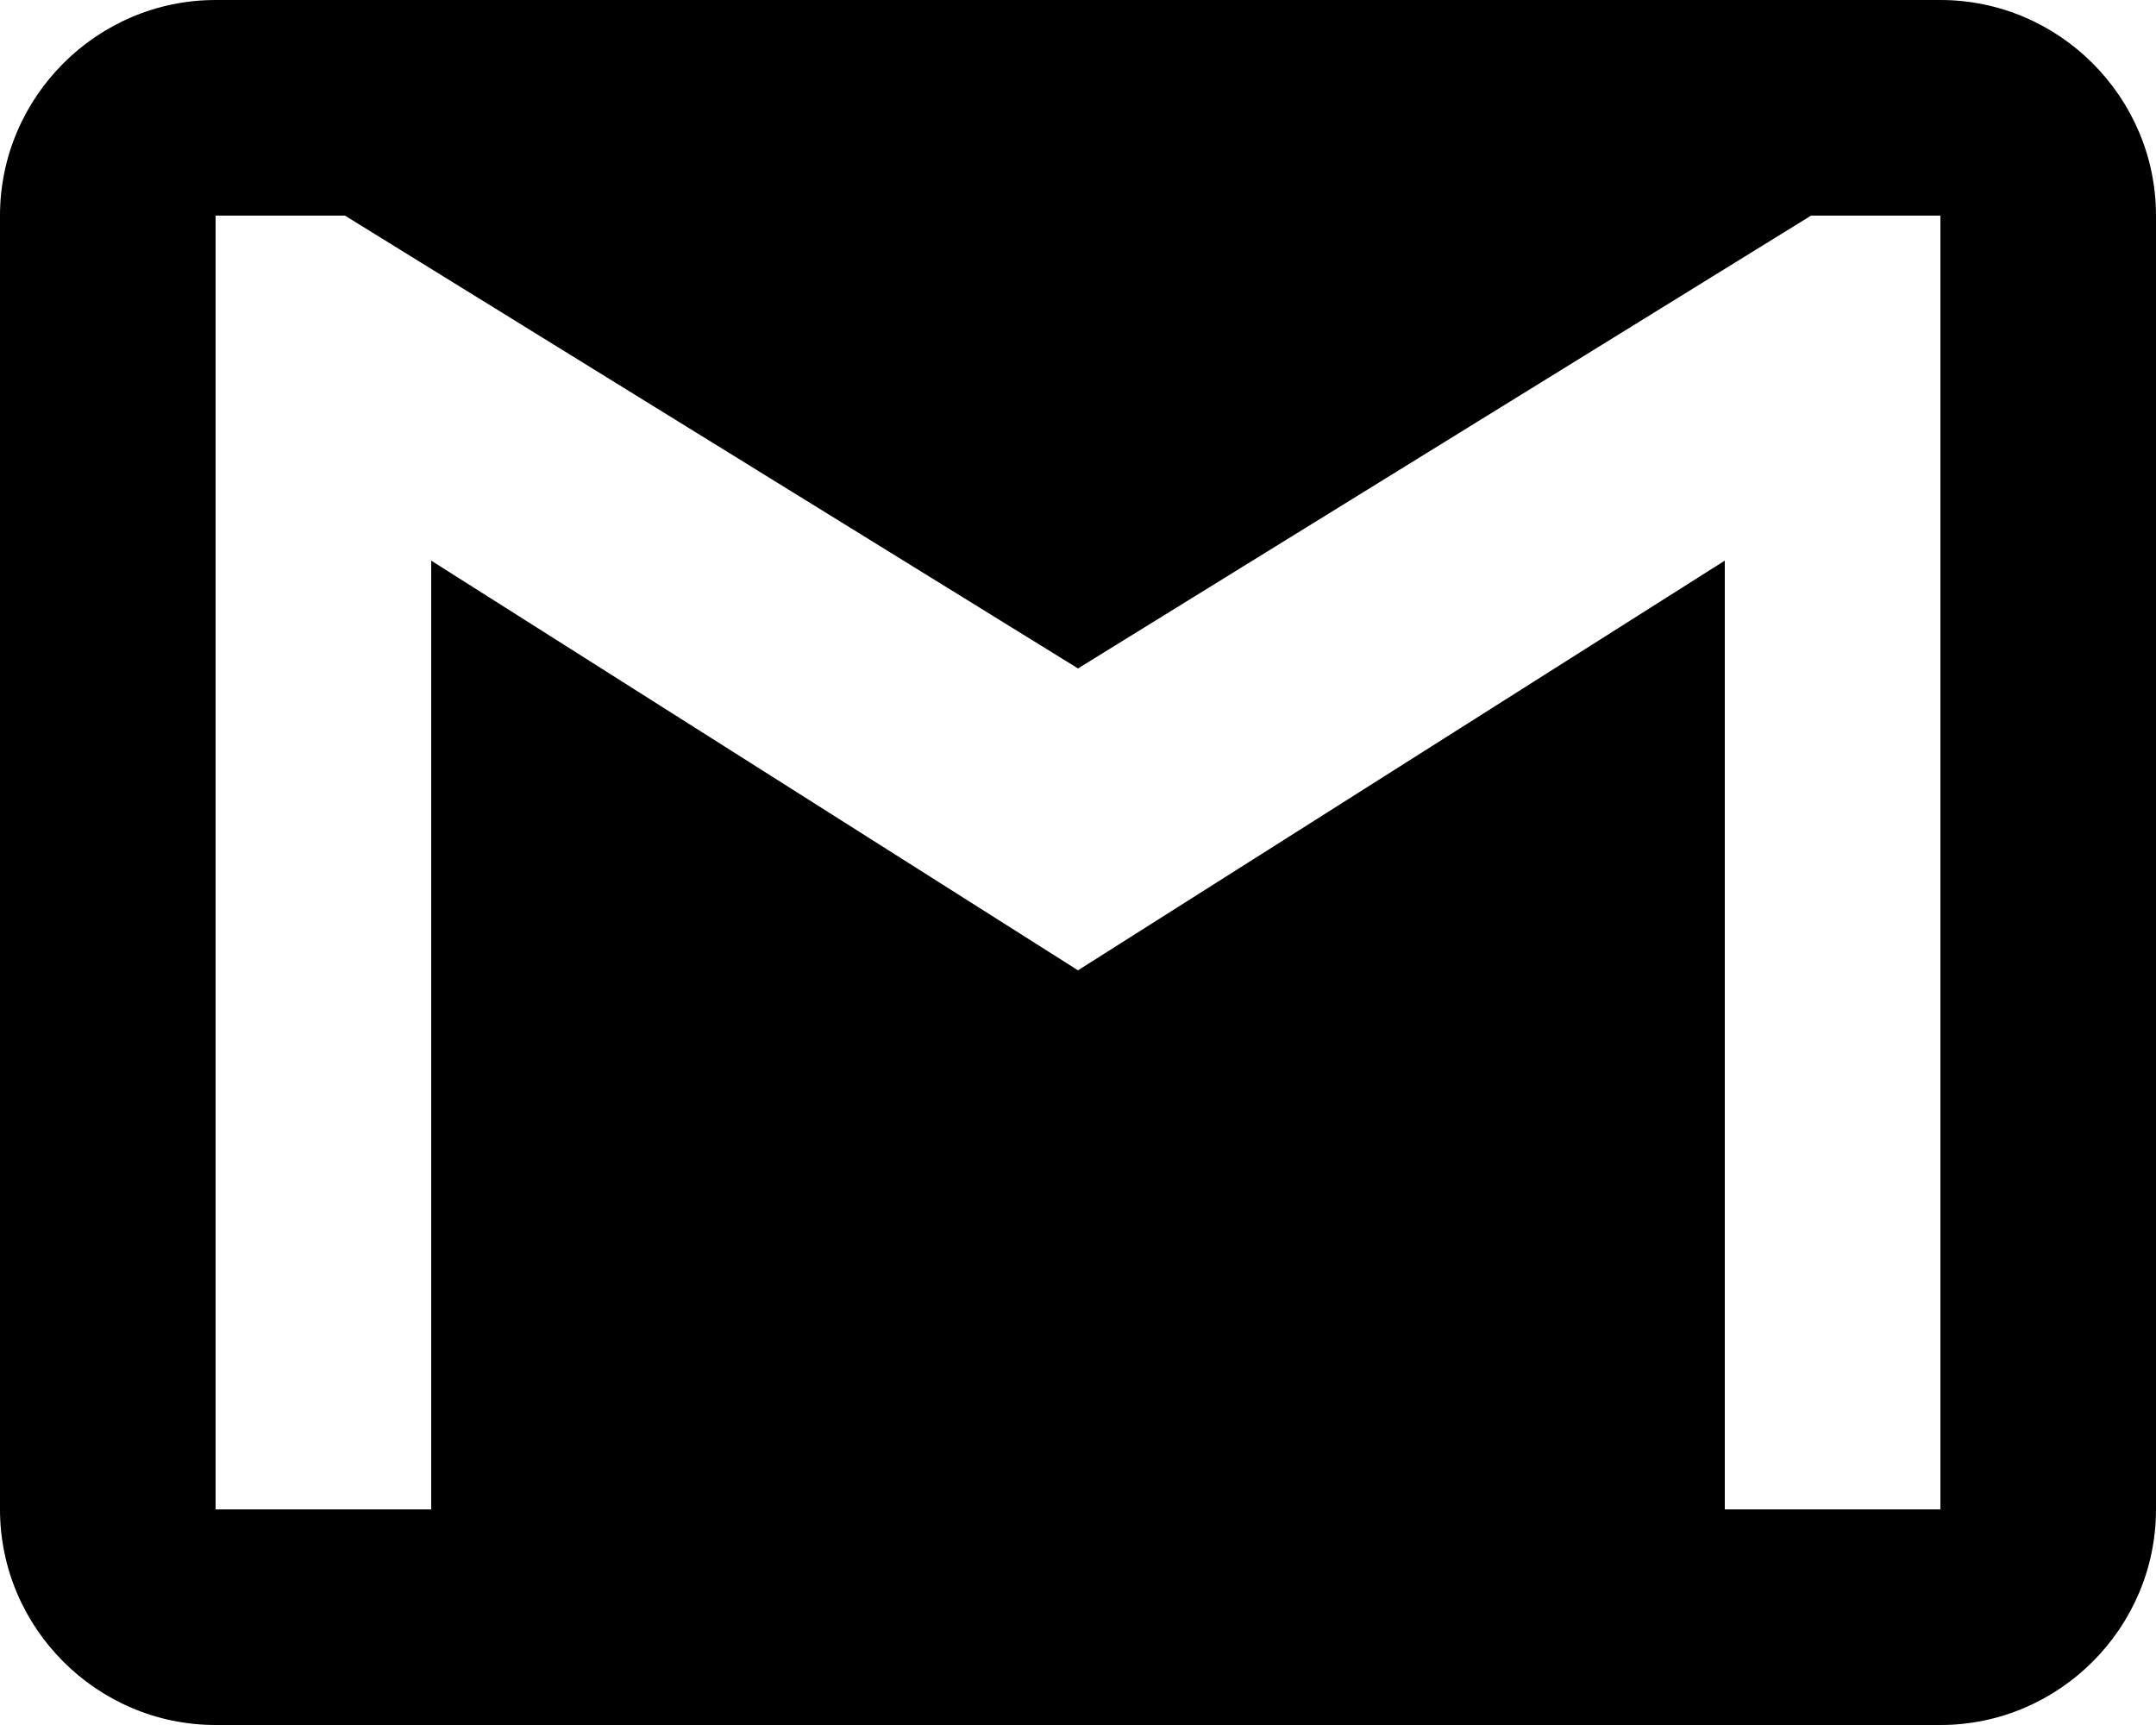
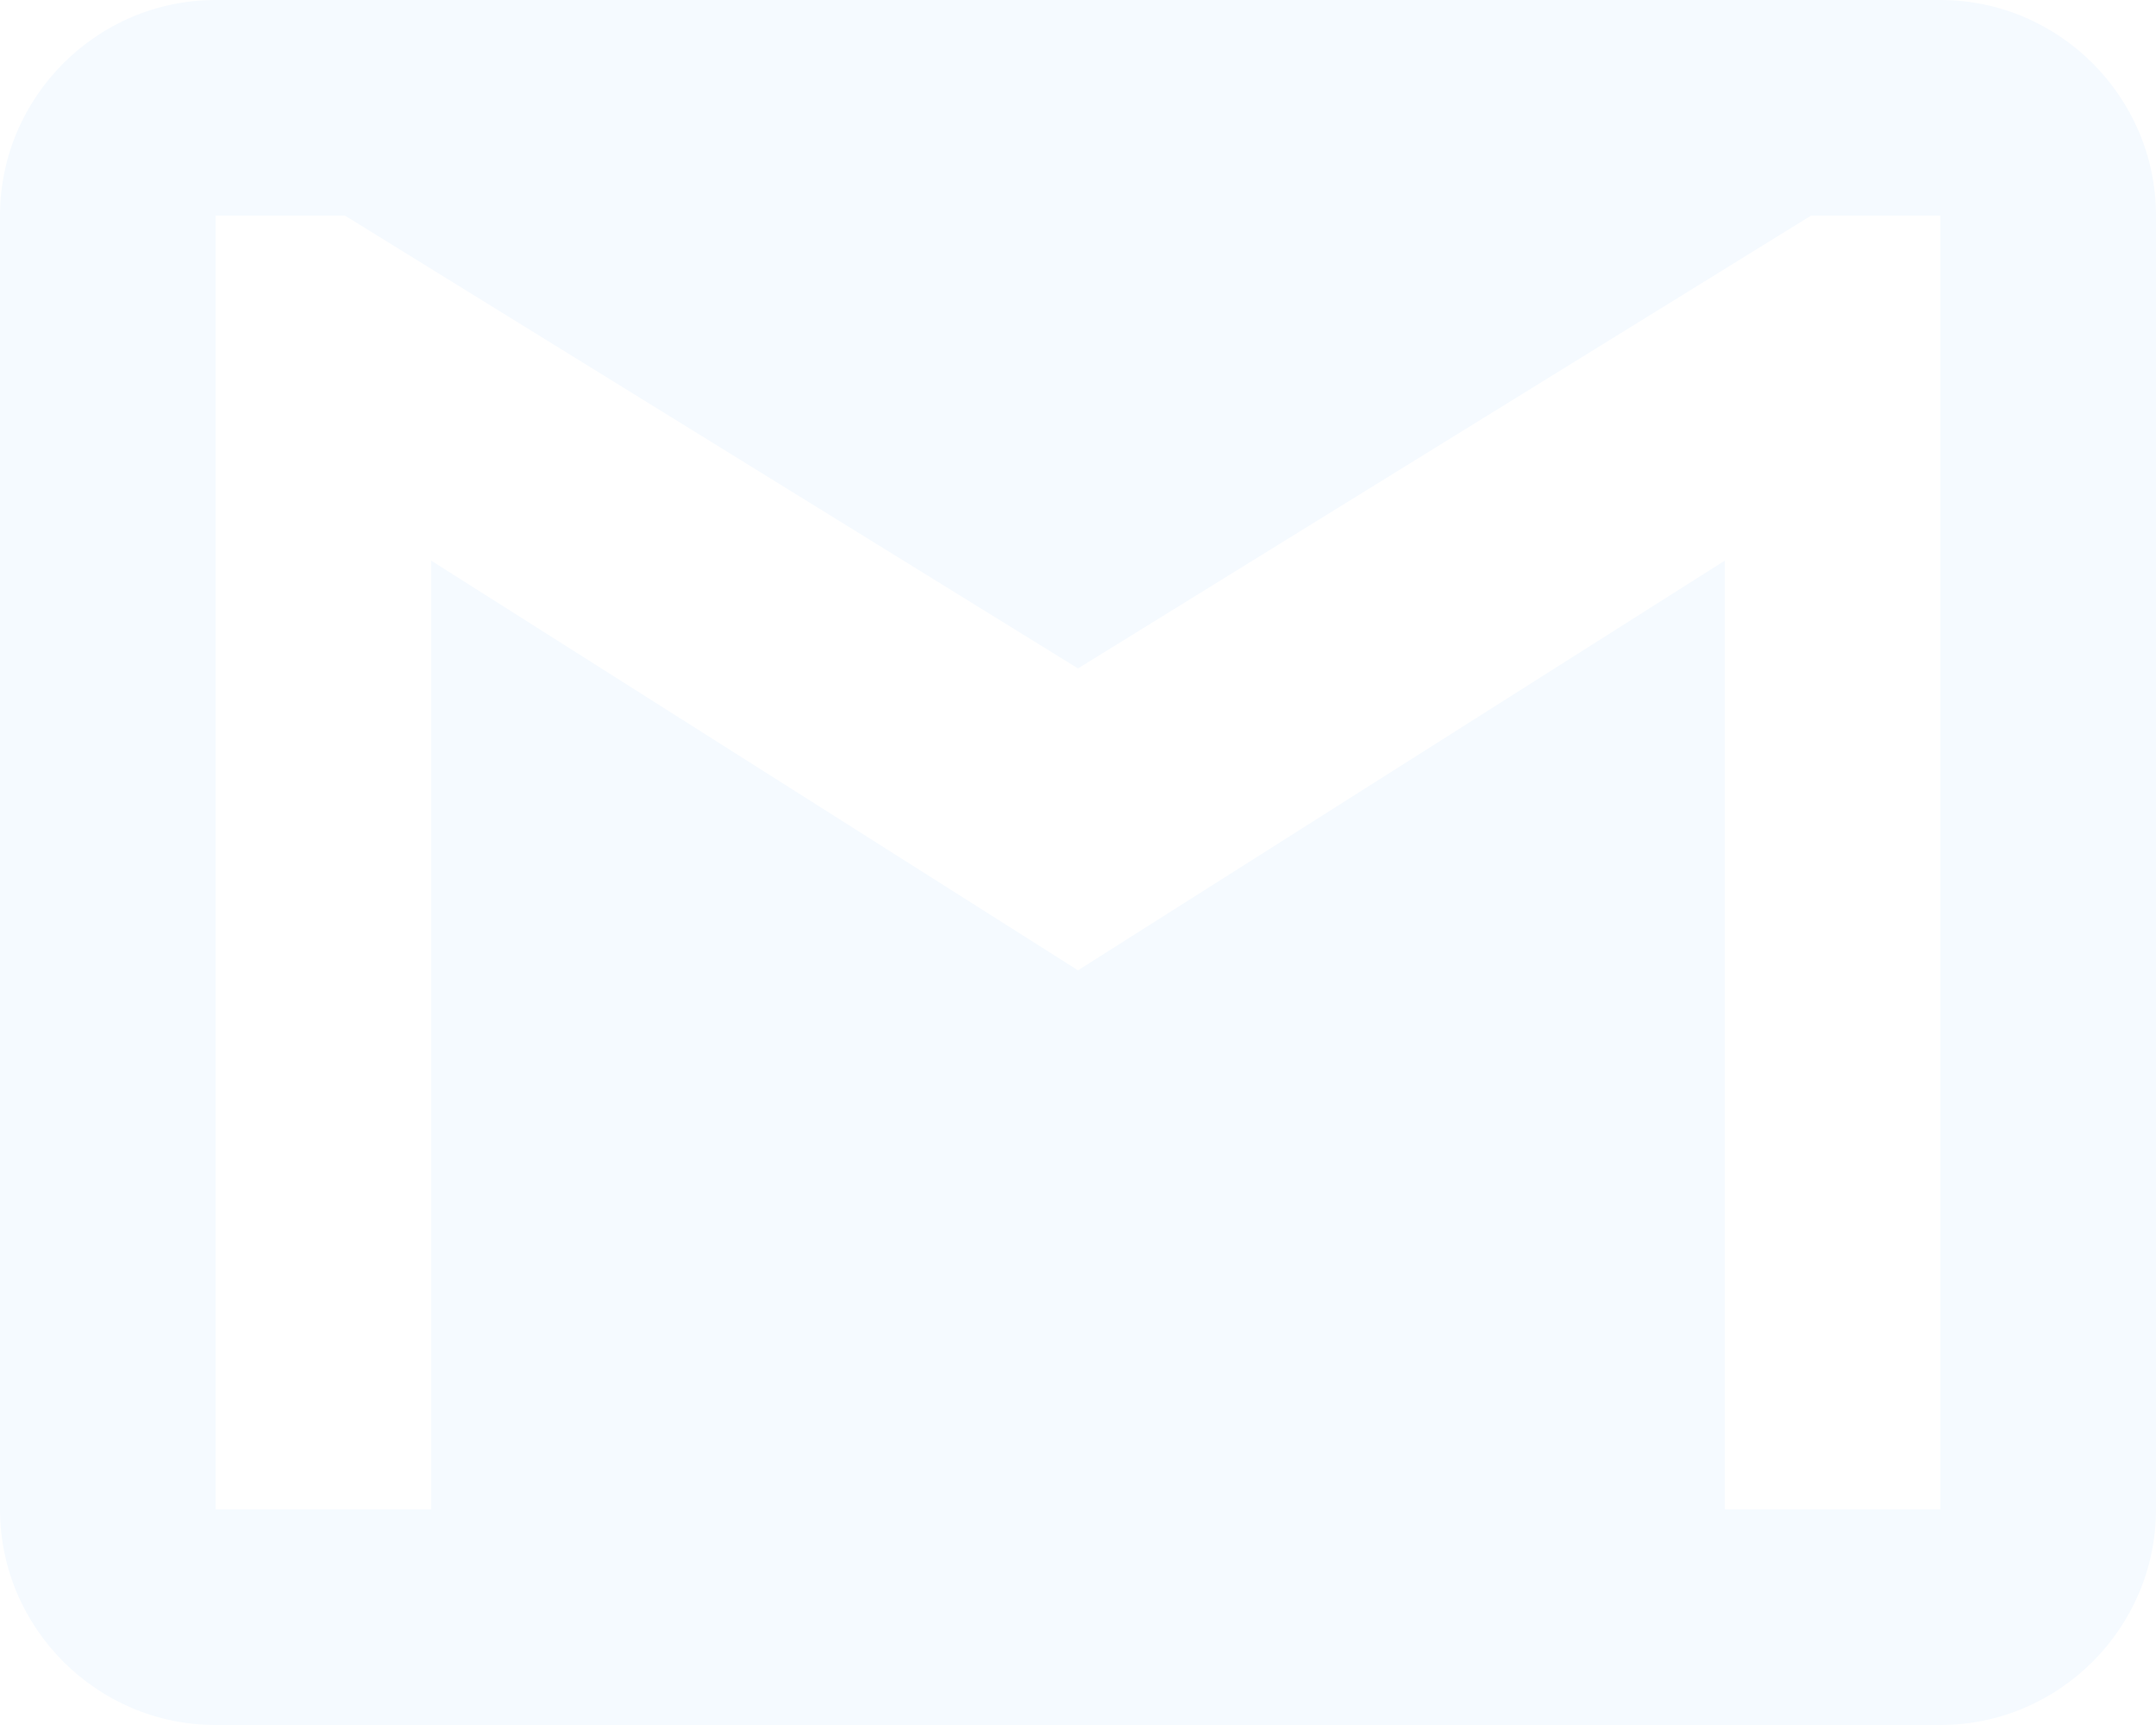
<svg xmlns="http://www.w3.org/2000/svg" width="20" height="16">
  <g fill="none" fill-rule="evenodd">
    <path d="M-2-4h24v24H-2z" />
-     <path d="M18 0H2C.9 0 0 .9 0 2v12c0 1.1.9 2 2 2h16c1.1 0 2-.9 2-2V2c0-1.1-.9-2-2-2zm0 14h-2V5.2L10 9 4 5.2V14H2V2h1.2L10 6.2 16.8 2H18v12z" fill="#000" />
+     <path d="M18 0H2C.9 0 0 .9 0 2v12c0 1.1.9 2 2 2h16c1.1 0 2-.9 2-2V2c0-1.1-.9-2-2-2zm0 14h-2V5.2L10 9 4 5.2V14H2V2h1.2L10 6.2 16.8 2H18v12z" fill="hsl(207, 100%, 98%)" />
  </g>
</svg>
